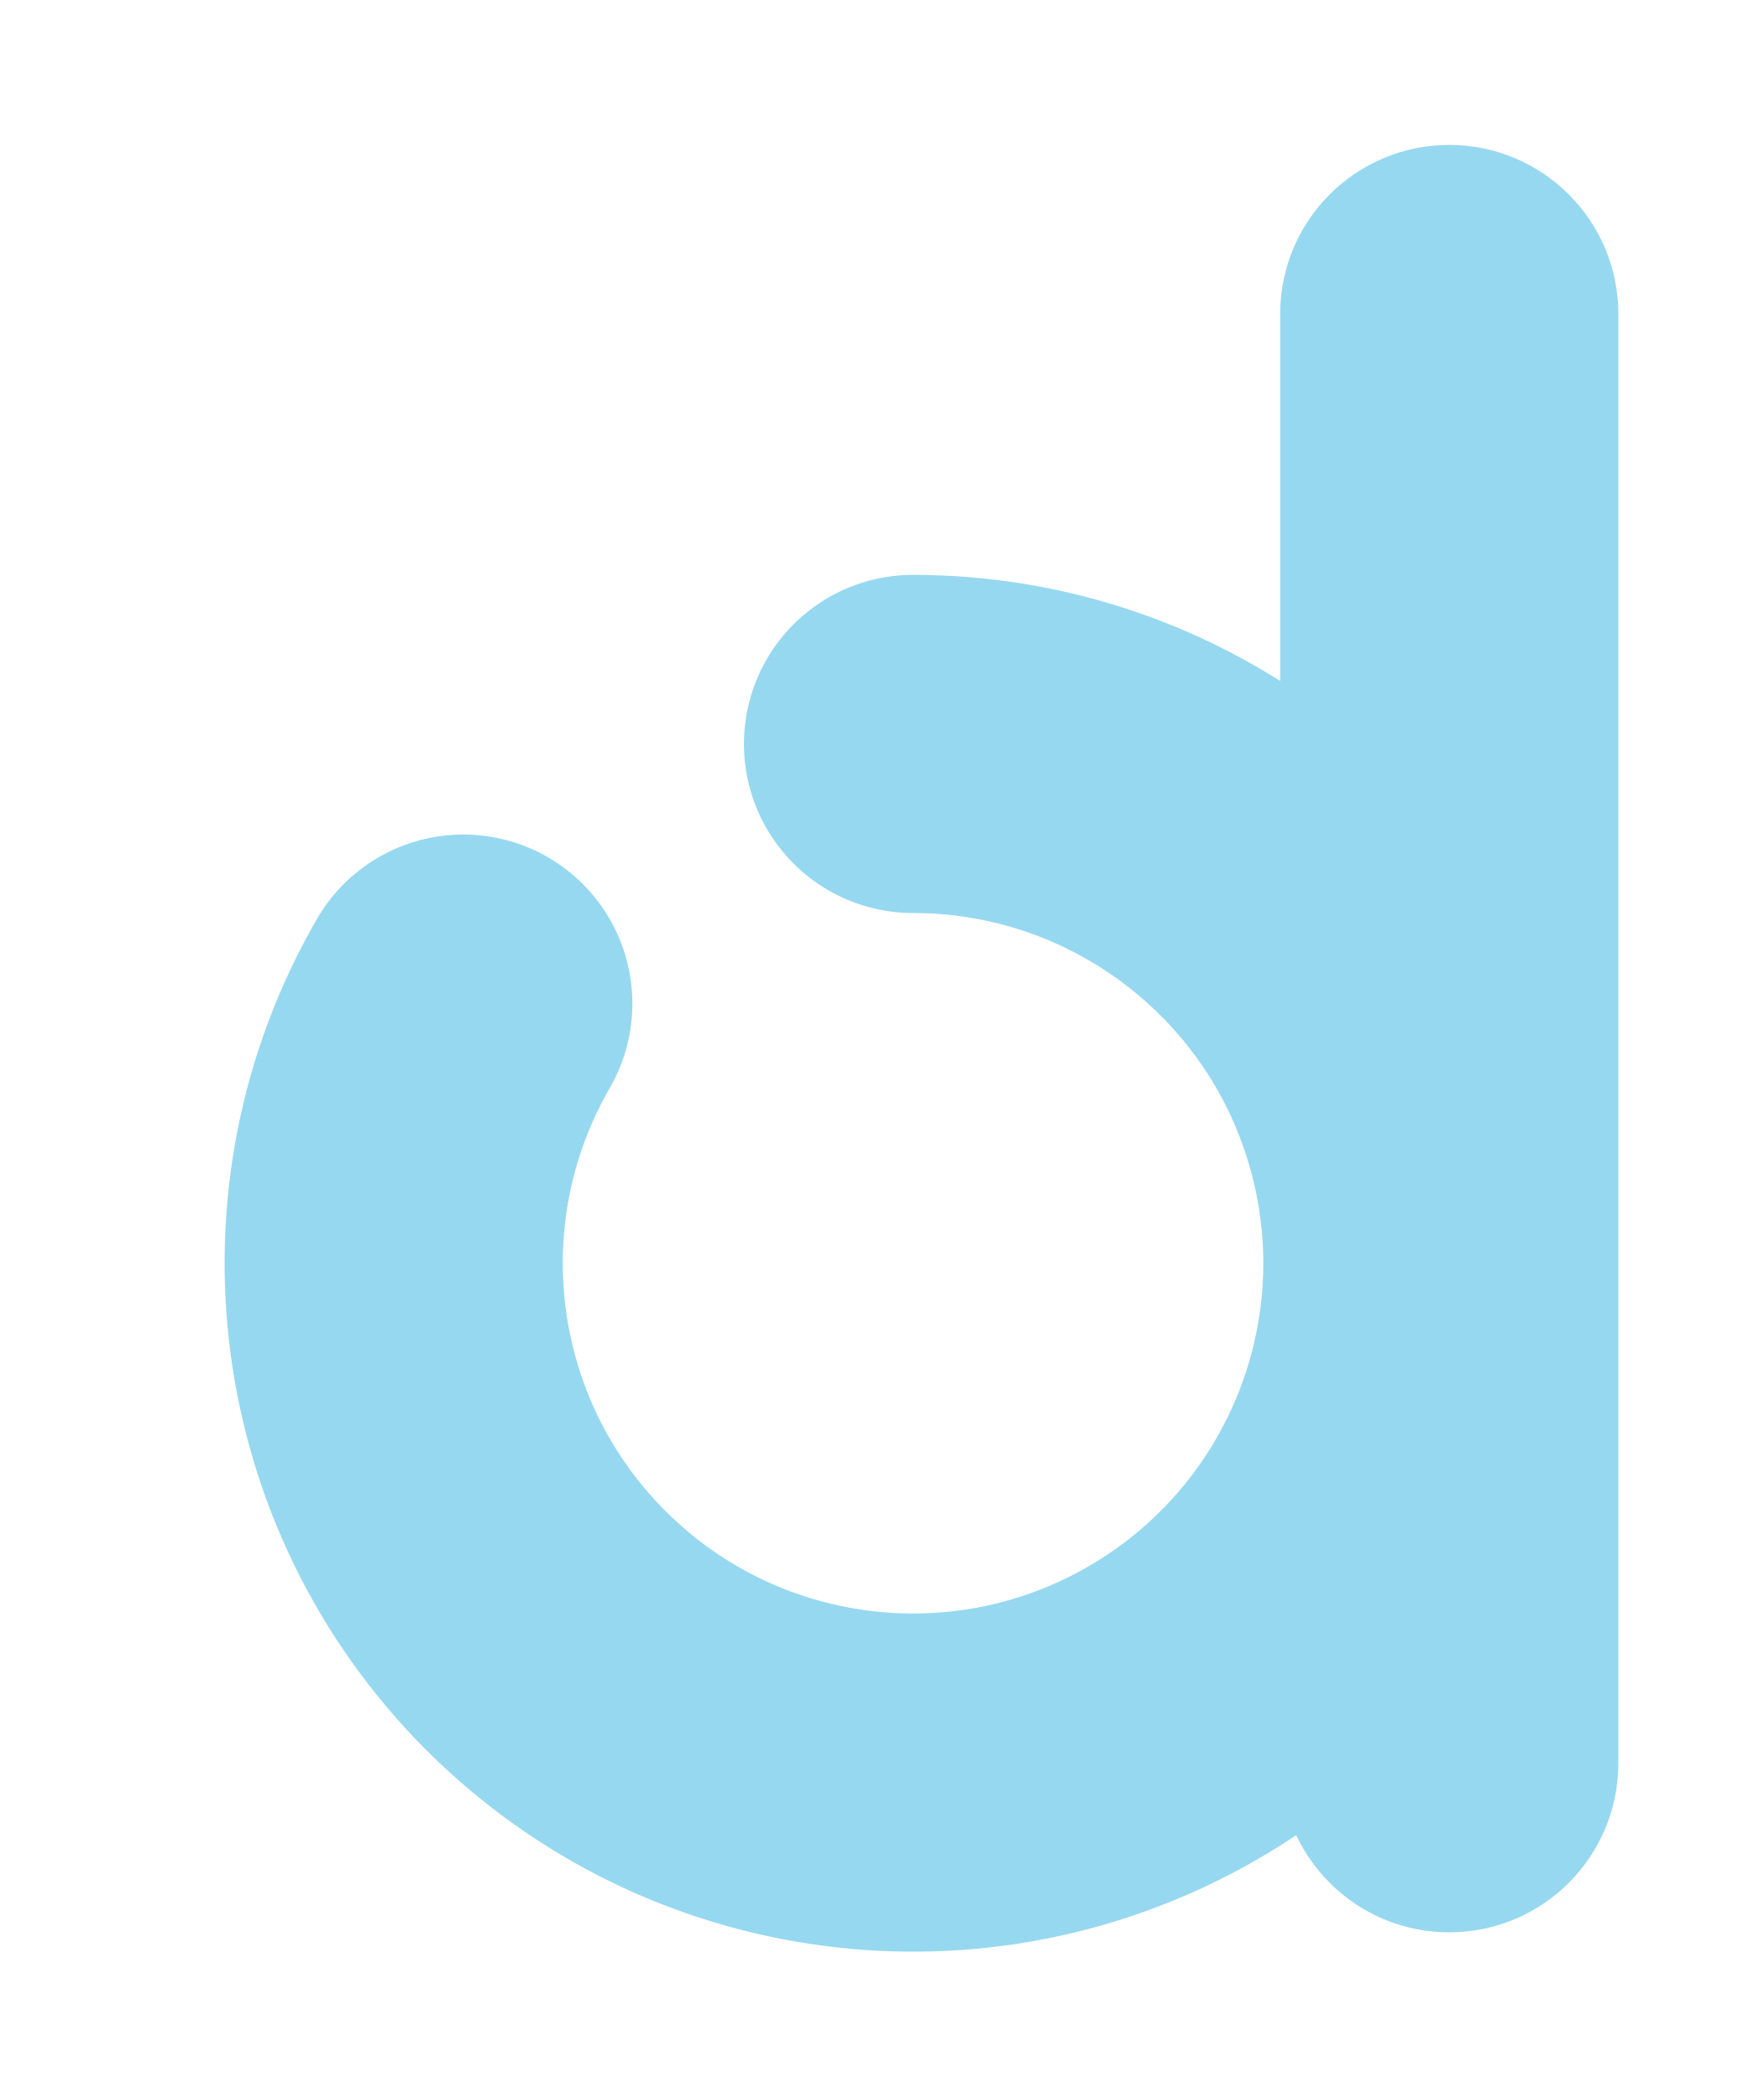
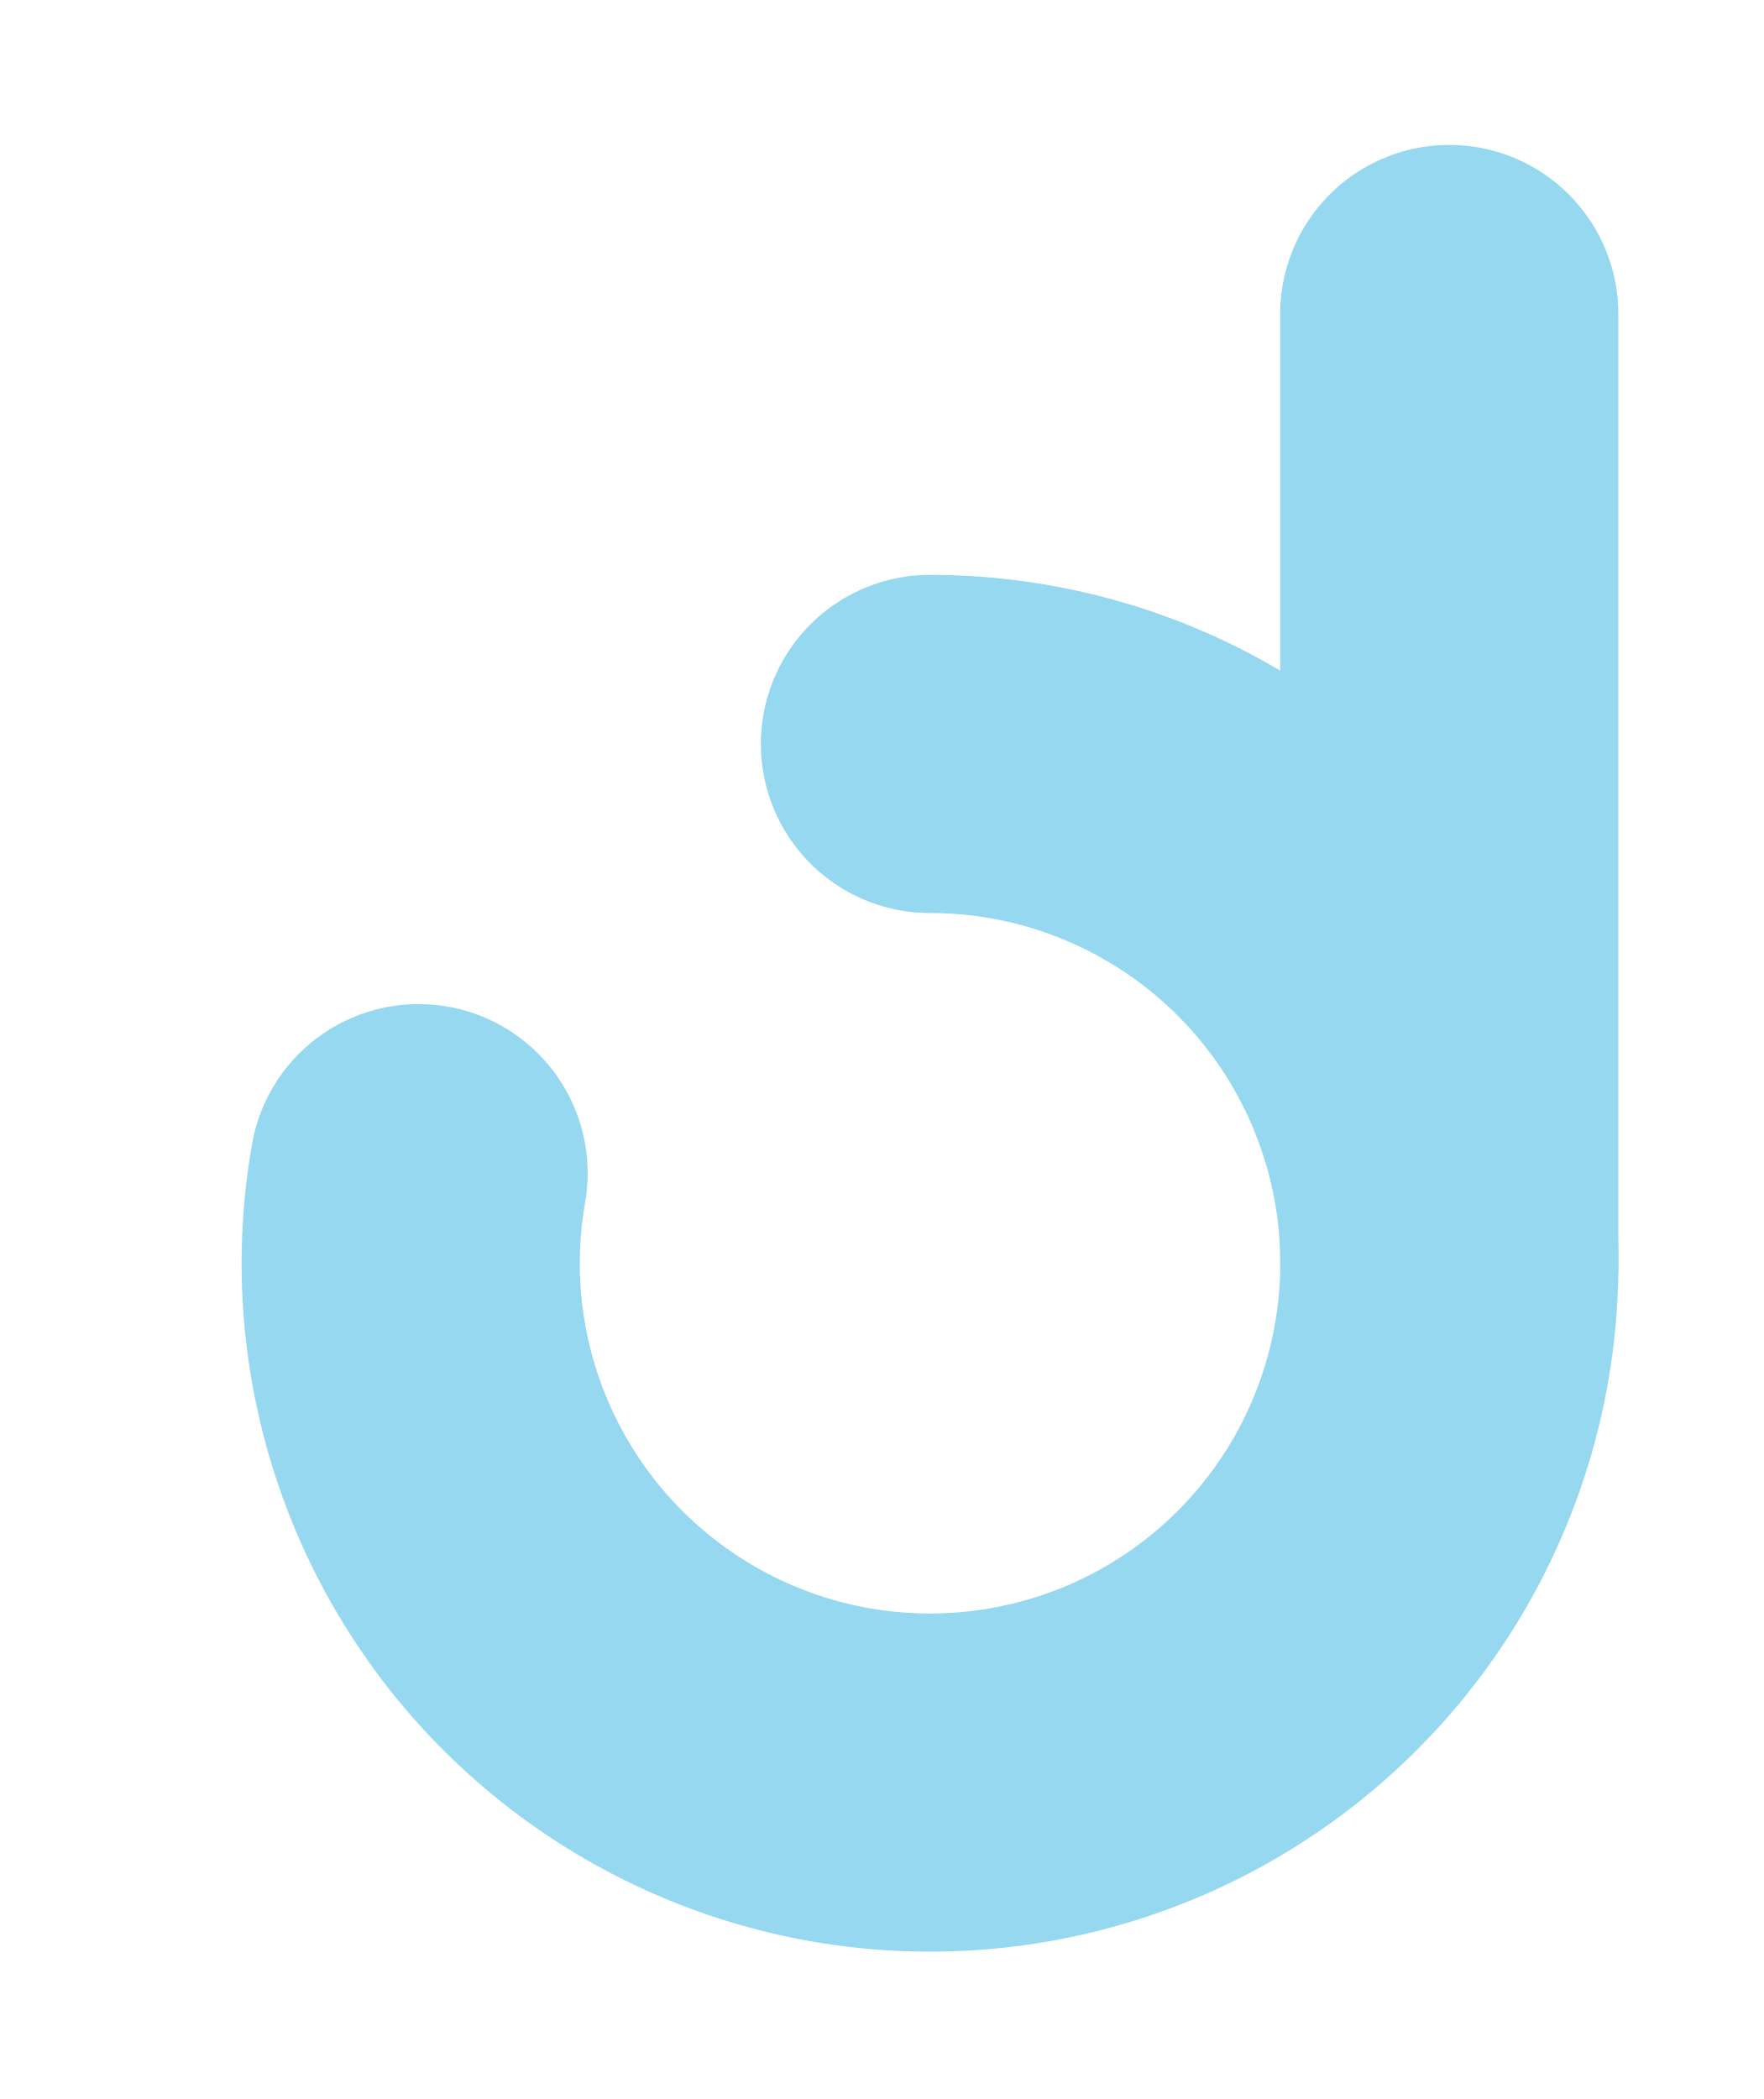
<svg xmlns="http://www.w3.org/2000/svg" viewBox="-6.0 -80.0 73.0 86.9" width="120" role="img" aria-label="daevo">
  <g>
-     <path d="M 31.80 -49.20 A 21.50 21.50 0 1 1 13.18 -38.45" fill="none" stroke="#96D8F0" stroke-width="14.00" stroke-linecap="round" />
-     <rect x="47.00" y="-74.00" width="14.00" height="74.00" rx="7.00" fill="#96D8F0" />
+     <path d="M 32.50 -49.20 A 21.50 21.50 0 1 1 11.33 -31.43" fill="none" stroke="#96D8F0" stroke-width="14.00" stroke-linecap="round" />
+     <path d="M 54.00 -67.00 L 54.00 -27.70" fill="none" stroke="#96D8F0" stroke-width="14.00" stroke-linecap="round" />
  </g>
</svg>
